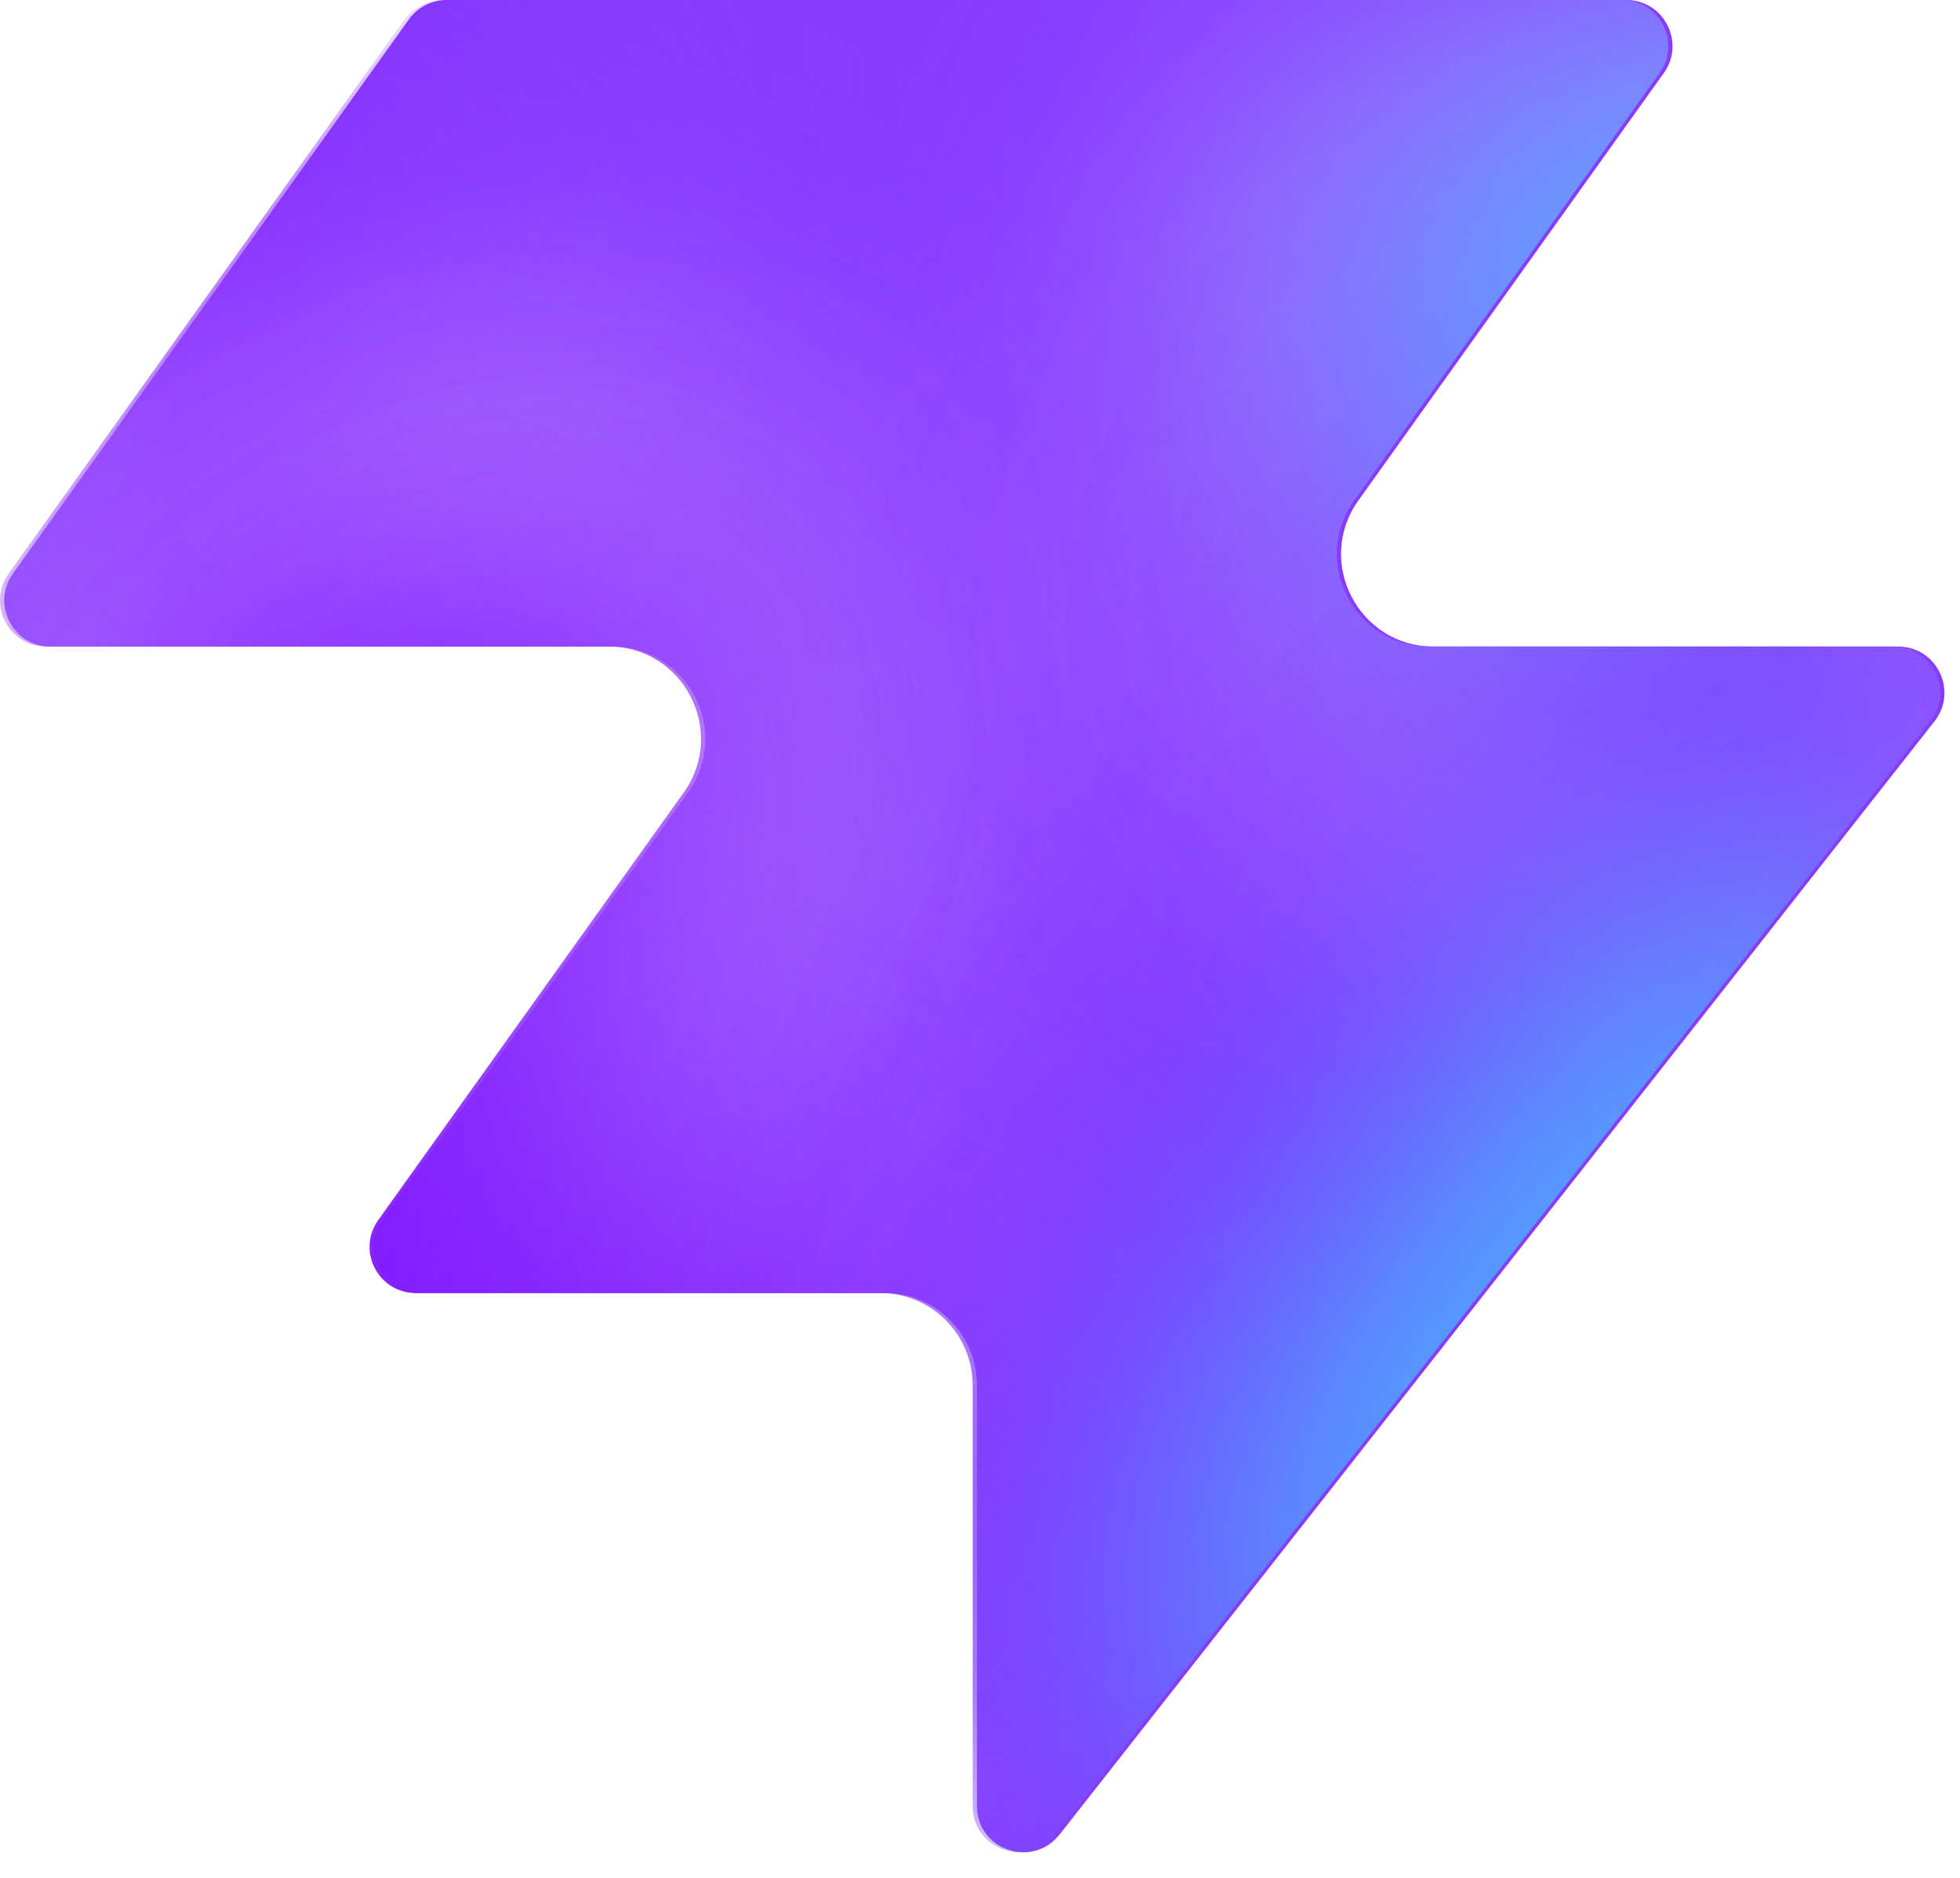
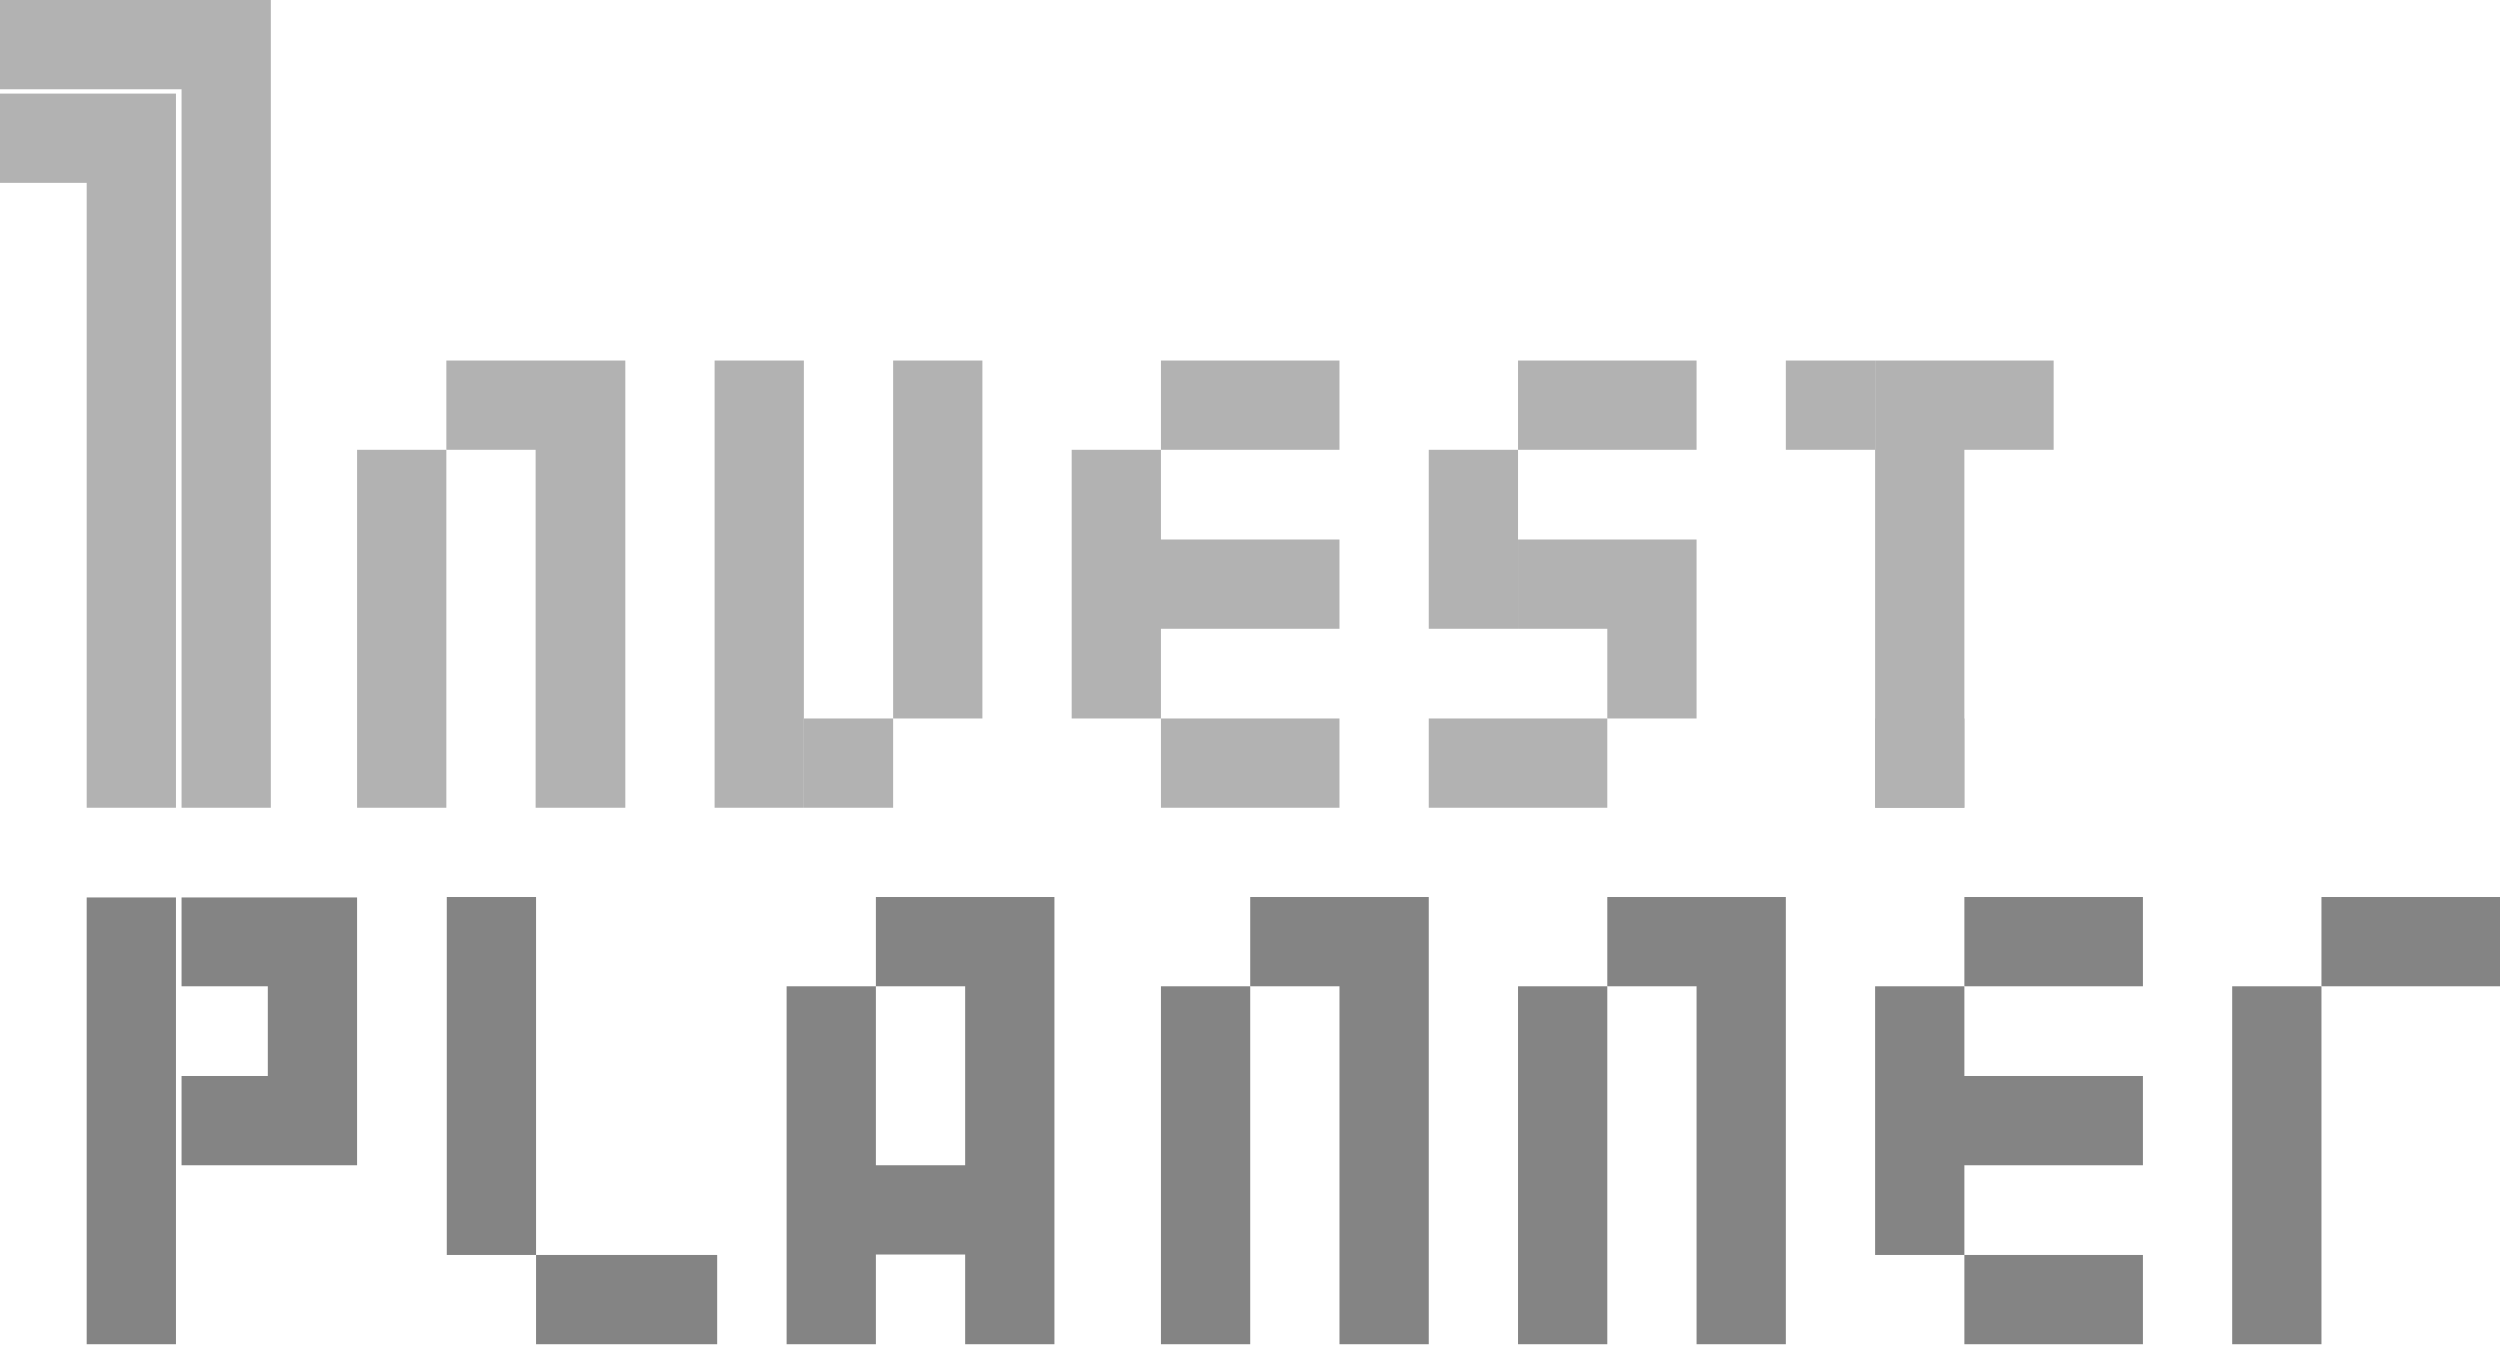
- <svg xmlns="http://www.w3.org/2000/svg" width="48" height="46" fill="none" viewBox="0 0 48 46">
-   <path fill="#863bff" d="M25.946 44.938c-.664.845-2.021.375-2.021-.698V33.937a2.26 2.26 0 0 0-2.262-2.262H10.287c-.92 0-1.456-1.04-.92-1.788l7.48-10.471c1.07-1.497 0-3.578-1.842-3.578H1.237c-.92 0-1.456-1.04-.92-1.788L10.013.474c.214-.297.556-.474.92-.474h28.894c.92 0 1.456 1.04.92 1.788l-7.48 10.471c-1.07 1.498 0 3.579 1.842 3.579h11.377c.943 0 1.473 1.088.89 1.83L25.947 44.94z" style="fill:#863bff;fill:color(display-p3 .525 .23 1);fill-opacity:1" />
-   <mask id="a" width="48" height="46" x="0" y="0" maskUnits="userSpaceOnUse" style="mask-type:alpha">
-     <path fill="#000" d="M25.842 44.938c-.664.844-2.021.375-2.021-.698V33.937a2.26 2.26 0 0 0-2.262-2.262H10.183c-.92 0-1.456-1.04-.92-1.788l7.48-10.471c1.07-1.498 0-3.579-1.842-3.579H1.133c-.92 0-1.456-1.04-.92-1.787L9.91.473c.214-.297.556-.474.92-.474h28.894c.92 0 1.456 1.04.92 1.788l-7.48 10.471c-1.07 1.498 0 3.578 1.842 3.578h11.377c.943 0 1.473 1.088.89 1.832L25.843 44.94z" style="fill:#000;fill-opacity:1" />
-   </mask>
-   <g mask="url(#a)">
-     <g filter="url(#b)">
-       <ellipse cx="5.508" cy="14.704" fill="#ede6ff" rx="5.508" ry="14.704" style="fill:#ede6ff;fill:color(display-p3 .927 .903 1);fill-opacity:1" transform="matrix(.00324 1 1 -.00324 -4.47 31.516)" />
-     </g>
-     <g filter="url(#c)">
-       <ellipse cx="10.399" cy="29.851" fill="#ede6ff" rx="10.399" ry="29.851" style="fill:#ede6ff;fill:color(display-p3 .927 .903 1);fill-opacity:1" transform="matrix(.00324 1 1 -.00324 -39.328 7.883)" />
-     </g>
-     <g filter="url(#d)">
-       <ellipse cx="5.508" cy="30.487" fill="#7e14ff" rx="5.508" ry="30.487" style="fill:#7e14ff;fill:color(display-p3 .492 .077 1);fill-opacity:1" transform="rotate(89.814 -25.913 -14.639)scale(1 -1)" />
-     </g>
-     <g filter="url(#e)">
-       <ellipse cx="5.508" cy="30.599" fill="#7e14ff" rx="5.508" ry="30.599" style="fill:#7e14ff;fill:color(display-p3 .492 .077 1);fill-opacity:1" transform="rotate(89.814 -32.644 -3.334)scale(1 -1)" />
-     </g>
-     <g filter="url(#f)">
-       <ellipse cx="5.508" cy="30.599" fill="#7e14ff" rx="5.508" ry="30.599" style="fill:#7e14ff;fill:color(display-p3 .492 .077 1);fill-opacity:1" transform="matrix(.00324 1 1 -.00324 -34.34 30.47)" />
-     </g>
-     <g filter="url(#g)">
-       <ellipse cx="14.072" cy="22.078" fill="#ede6ff" rx="14.072" ry="22.078" style="fill:#ede6ff;fill:color(display-p3 .927 .903 1);fill-opacity:1" transform="rotate(93.35 24.506 48.493)scale(-1 1)" />
-     </g>
-     <g filter="url(#h)">
-       <ellipse cx="3.47" cy="21.501" fill="#7e14ff" rx="3.47" ry="21.501" style="fill:#7e14ff;fill:color(display-p3 .492 .077 1);fill-opacity:1" transform="rotate(89.009 28.708 47.59)scale(-1 1)" />
-     </g>
-     <g filter="url(#i)">
-       <ellipse cx="3.47" cy="21.501" fill="#7e14ff" rx="3.47" ry="21.501" style="fill:#7e14ff;fill:color(display-p3 .492 .077 1);fill-opacity:1" transform="rotate(89.009 28.708 47.59)scale(-1 1)" />
-     </g>
-     <g filter="url(#j)">
-       <ellipse cx=".387" cy="8.972" fill="#7e14ff" rx="4.407" ry="29.108" style="fill:#7e14ff;fill:color(display-p3 .492 .077 1);fill-opacity:1" transform="rotate(39.51 .387 8.972)" />
-     </g>
-     <g filter="url(#k)">
-       <ellipse cx="47.523" cy="-6.092" fill="#7e14ff" rx="4.407" ry="29.108" style="fill:#7e14ff;fill:color(display-p3 .492 .077 1);fill-opacity:1" transform="rotate(37.892 47.523 -6.092)" />
-     </g>
-     <g filter="url(#l)">
-       <ellipse cx="41.412" cy="6.333" fill="#47bfff" rx="5.971" ry="9.665" style="fill:#47bfff;fill:color(display-p3 .28 .748 1);fill-opacity:1" transform="rotate(37.892 41.412 6.333)" />
-     </g>
-     <g filter="url(#m)">
-       <ellipse cx="-1.879" cy="38.332" fill="#7e14ff" rx="4.407" ry="29.108" style="fill:#7e14ff;fill:color(display-p3 .492 .077 1);fill-opacity:1" transform="rotate(37.892 -1.88 38.332)" />
-     </g>
-     <g filter="url(#n)">
-       <ellipse cx="-1.879" cy="38.332" fill="#7e14ff" rx="4.407" ry="29.108" style="fill:#7e14ff;fill:color(display-p3 .492 .077 1);fill-opacity:1" transform="rotate(37.892 -1.88 38.332)" />
-     </g>
-     <g filter="url(#o)">
-       <ellipse cx="35.651" cy="29.907" fill="#7e14ff" rx="4.407" ry="29.108" style="fill:#7e14ff;fill:color(display-p3 .492 .077 1);fill-opacity:1" transform="rotate(37.892 35.651 29.907)" />
-     </g>
-     <g filter="url(#p)">
-       <ellipse cx="38.418" cy="32.4" fill="#47bfff" rx="5.971" ry="15.297" style="fill:#47bfff;fill:color(display-p3 .28 .748 1);fill-opacity:1" transform="rotate(37.892 38.418 32.4)" />
-     </g>
+ <svg xmlns="http://www.w3.org/2000/svg" version="1.1" id="Layer_1" x="0px" y="0px" viewBox="0 0 579.7 311.7" style="enable-background:new 0 0 579.7 311.7;" xml:space="preserve">
+   <style type="text/css">
+ 	.st0{fill:#848484;}
+ 	.st1{fill:#B2B2B2;}
+ </style>
+   <polygon class="st0" points="82.8,249.5 82.8,208.1 72.5,208.1 62.1,208.1 52.1,208.1 42.1,208.1 42.1,228.7 52.1,228.7 62.1,228.7   62.1,249.5 42.1,249.5 42.1,259.9 42.1,270.2 82.8,270.2 82.8,259.9 82.8,249.5 " />
+   <polygon class="st0" points="30.5,208.1 30.5,208.1 20.1,208.1 20.1,311.7 30.5,311.7 30.5,311.7 40.8,311.7 40.8,208.1 " />
+   <g>
+     <polygon class="st1" points="62.8,0 0,0 0,20.7 42.1,20.7 42.1,187.3 52.5,187.3 62.8,187.3 62.8,20.7 62.8,20.7  " />
+     <polygon class="st1" points="0,42.4 20.1,42.4 20.1,187.3 30.5,187.3 40.8,187.3 40.8,42.4 40.8,42.4 40.8,21.7 0,21.7  " />
  </g>
-   <defs>
-     <filter id="b" width="60.045" height="41.654" x="-19.77" y="16.149" color-interpolation-filters="sRGB" filterUnits="userSpaceOnUse">
-       <feFlood flood-opacity="0" result="BackgroundImageFix" />
-       <feBlend in="SourceGraphic" in2="BackgroundImageFix" result="shape" />
-       <feGaussianBlur result="effect1_foregroundBlur_2002_17158" stdDeviation="7.659" />
-     </filter>
-     <filter id="c" width="90.34" height="51.437" x="-54.613" y="-7.533" color-interpolation-filters="sRGB" filterUnits="userSpaceOnUse">
-       <feFlood flood-opacity="0" result="BackgroundImageFix" />
-       <feBlend in="SourceGraphic" in2="BackgroundImageFix" result="shape" />
-       <feGaussianBlur result="effect1_foregroundBlur_2002_17158" stdDeviation="7.659" />
-     </filter>
-     <filter id="d" width="79.355" height="29.4" x="-49.64" y="2.03" color-interpolation-filters="sRGB" filterUnits="userSpaceOnUse">
-       <feFlood flood-opacity="0" result="BackgroundImageFix" />
-       <feBlend in="SourceGraphic" in2="BackgroundImageFix" result="shape" />
-       <feGaussianBlur result="effect1_foregroundBlur_2002_17158" stdDeviation="4.596" />
-     </filter>
-     <filter id="e" width="79.579" height="29.4" x="-45.045" y="20.029" color-interpolation-filters="sRGB" filterUnits="userSpaceOnUse">
-       <feFlood flood-opacity="0" result="BackgroundImageFix" />
-       <feBlend in="SourceGraphic" in2="BackgroundImageFix" result="shape" />
-       <feGaussianBlur result="effect1_foregroundBlur_2002_17158" stdDeviation="4.596" />
-     </filter>
-     <filter id="f" width="79.579" height="29.4" x="-43.513" y="21.178" color-interpolation-filters="sRGB" filterUnits="userSpaceOnUse">
-       <feFlood flood-opacity="0" result="BackgroundImageFix" />
-       <feBlend in="SourceGraphic" in2="BackgroundImageFix" result="shape" />
-       <feGaussianBlur result="effect1_foregroundBlur_2002_17158" stdDeviation="4.596" />
-     </filter>
-     <filter id="g" width="74.749" height="58.852" x="15.756" y="-17.901" color-interpolation-filters="sRGB" filterUnits="userSpaceOnUse">
-       <feFlood flood-opacity="0" result="BackgroundImageFix" />
-       <feBlend in="SourceGraphic" in2="BackgroundImageFix" result="shape" />
-       <feGaussianBlur result="effect1_foregroundBlur_2002_17158" stdDeviation="7.659" />
-     </filter>
-     <filter id="h" width="61.377" height="25.362" x="23.548" y="2.284" color-interpolation-filters="sRGB" filterUnits="userSpaceOnUse">
-       <feFlood flood-opacity="0" result="BackgroundImageFix" />
-       <feBlend in="SourceGraphic" in2="BackgroundImageFix" result="shape" />
-       <feGaussianBlur result="effect1_foregroundBlur_2002_17158" stdDeviation="4.596" />
-     </filter>
-     <filter id="i" width="61.377" height="25.362" x="23.548" y="2.284" color-interpolation-filters="sRGB" filterUnits="userSpaceOnUse">
-       <feFlood flood-opacity="0" result="BackgroundImageFix" />
-       <feBlend in="SourceGraphic" in2="BackgroundImageFix" result="shape" />
-       <feGaussianBlur result="effect1_foregroundBlur_2002_17158" stdDeviation="4.596" />
-     </filter>
-     <filter id="j" width="56.045" height="63.649" x="-27.636" y="-22.853" color-interpolation-filters="sRGB" filterUnits="userSpaceOnUse">
-       <feFlood flood-opacity="0" result="BackgroundImageFix" />
-       <feBlend in="SourceGraphic" in2="BackgroundImageFix" result="shape" />
-       <feGaussianBlur result="effect1_foregroundBlur_2002_17158" stdDeviation="4.596" />
-     </filter>
-     <filter id="k" width="54.814" height="64.646" x="20.116" y="-38.415" color-interpolation-filters="sRGB" filterUnits="userSpaceOnUse">
-       <feFlood flood-opacity="0" result="BackgroundImageFix" />
-       <feBlend in="SourceGraphic" in2="BackgroundImageFix" result="shape" />
-       <feGaussianBlur result="effect1_foregroundBlur_2002_17158" stdDeviation="4.596" />
-     </filter>
-     <filter id="l" width="33.541" height="35.313" x="24.641" y="-11.323" color-interpolation-filters="sRGB" filterUnits="userSpaceOnUse">
-       <feFlood flood-opacity="0" result="BackgroundImageFix" />
-       <feBlend in="SourceGraphic" in2="BackgroundImageFix" result="shape" />
-       <feGaussianBlur result="effect1_foregroundBlur_2002_17158" stdDeviation="4.596" />
-     </filter>
-     <filter id="m" width="54.814" height="64.646" x="-29.286" y="6.009" color-interpolation-filters="sRGB" filterUnits="userSpaceOnUse">
-       <feFlood flood-opacity="0" result="BackgroundImageFix" />
-       <feBlend in="SourceGraphic" in2="BackgroundImageFix" result="shape" />
-       <feGaussianBlur result="effect1_foregroundBlur_2002_17158" stdDeviation="4.596" />
-     </filter>
-     <filter id="n" width="54.814" height="64.646" x="-29.286" y="6.009" color-interpolation-filters="sRGB" filterUnits="userSpaceOnUse">
-       <feFlood flood-opacity="0" result="BackgroundImageFix" />
-       <feBlend in="SourceGraphic" in2="BackgroundImageFix" result="shape" />
-       <feGaussianBlur result="effect1_foregroundBlur_2002_17158" stdDeviation="4.596" />
-     </filter>
-     <filter id="o" width="54.814" height="64.646" x="8.244" y="-2.416" color-interpolation-filters="sRGB" filterUnits="userSpaceOnUse">
-       <feFlood flood-opacity="0" result="BackgroundImageFix" />
-       <feBlend in="SourceGraphic" in2="BackgroundImageFix" result="shape" />
-       <feGaussianBlur result="effect1_foregroundBlur_2002_17158" stdDeviation="4.596" />
-     </filter>
-     <filter id="p" width="39.409" height="43.623" x="18.713" y="10.588" color-interpolation-filters="sRGB" filterUnits="userSpaceOnUse">
-       <feFlood flood-opacity="0" result="BackgroundImageFix" />
-       <feBlend in="SourceGraphic" in2="BackgroundImageFix" result="shape" />
-       <feGaussianBlur result="effect1_foregroundBlur_2002_17158" stdDeviation="4.596" />
-     </filter>
-   </defs>
+   <g>
+     <rect x="165.7" y="83.6" class="st1" width="20.7" height="103.7" />
+     <rect x="82.8" y="104.3" class="st1" width="20.7" height="83" />
+     <rect x="207.1" y="83.6" class="st1" width="20.7" height="83" />
+     <rect x="186.4" y="166.6" class="st1" width="20.7" height="20.7" />
+     <polygon class="st1" points="145,83.6 103.5,83.6 103.5,104.3 124.2,104.3 124.2,187.3 145,187.3 145,104.3 145,104.3  " />
+   </g>
+   <g>
+     <polygon class="st1" points="289.9,83.6 289.9,83.6 269.2,83.6 269.2,104.3 289.9,104.3 289.9,104.3 310.6,104.3 310.6,83.6  " />
+     <polygon class="st1" points="289.9,125.1 269.2,125.1 269.2,104.3 248.5,104.3 248.5,166.6 269.2,166.6 269.2,187.3 289.9,187.3    289.9,187.3 310.6,187.3 310.6,166.6 289.9,166.6 289.9,166.6 269.2,166.6 269.2,145.8 289.9,145.8 289.9,145.8 310.6,145.8    310.6,125.1 289.9,125.1  " />
+   </g>
+   <g>
+     <rect x="103.6" y="208" class="st0" width="20.7" height="83" />
+     <rect x="124.3" y="291" class="st0" width="42" height="20.7" />
+     <rect x="269.2" y="228.7" class="st0" width="20.7" height="83" />
+     <polygon class="st0" points="331.3,208 289.9,208 289.9,228.7 310.6,228.7 310.6,311.7 331.3,311.7 331.3,228.7 331.3,228.7  " />
+     <rect x="352" y="228.7" class="st0" width="20.7" height="83" />
+     <polygon class="st0" points="414.1,208 372.7,208 372.7,228.7 393.4,228.7 393.4,311.7 414.1,311.7 414.1,228.7 414.1,228.7  " />
+     <rect x="517.6" y="228.7" class="st0" width="20.7" height="83" />
+     <rect x="538.3" y="208" class="st0" width="41.4" height="20.7" />
+     <polygon class="st0" points="244.5,208 203.1,208 203.1,228.7 223.8,228.7 223.8,270.2 203.1,270.2 203.1,228.7 182.4,228.7    182.4,311.7 203.1,311.7 203.1,290.9 223.8,290.9 223.8,311.7 244.5,311.7 244.5,228.7 244.5,228.7  " />
+     <polygon class="st0" points="476.2,208 455.5,208 455.5,228.7 476.2,228.7 476.2,228.7 496.9,228.7 496.9,208 476.2,208  " />
+     <polygon class="st0" points="476.2,249.5 455.5,249.5 455.5,228.7 434.8,228.7 434.8,291 455.5,291 455.5,311.7 476.2,311.7    476.2,311.7 496.9,311.7 496.9,291 476.2,291 476.2,291 455.5,291 455.5,270.2 476.2,270.2 476.2,270.2 496.9,270.2 496.9,249.5    476.2,249.5  " />
+   </g>
+   <g>
+     <polygon class="st1" points="372.7,83.6 372.7,83.6 352,83.6 352,104.3 372.7,104.3 372.7,104.3 393.4,104.3 393.4,83.6  " />
+     <polygon class="st1" points="352,166.6 331.3,166.6 331.3,187.3 352,187.3 352,187.3 372.7,187.3 372.7,166.6 352,166.6  " />
+     <rect x="331.3" y="104.3" class="st1" width="20.7" height="41.5" />
+     <polygon class="st1" points="372.7,125.1 352,125.1 352,145.8 372.7,145.8 372.7,166.6 393.4,166.6 393.4,125.1 372.7,125.1  " />
+   </g>
+   <rect x="434.8" y="166.6" class="st1" width="20.7" height="20.7" />
+   <g>
+     <polygon class="st1" points="476.2,83.6 455.5,83.6 455.5,83.6 434.8,83.6 434.8,125.1 434.8,125.1 434.8,145.8 434.8,145.8    434.8,187.3 455.5,187.3 455.5,145.8 455.5,125.1 455.5,104.3 476.2,104.3  " />
+     <rect x="414.1" y="83.6" class="st1" width="20.7" height="20.7" />
+   </g>
</svg>
